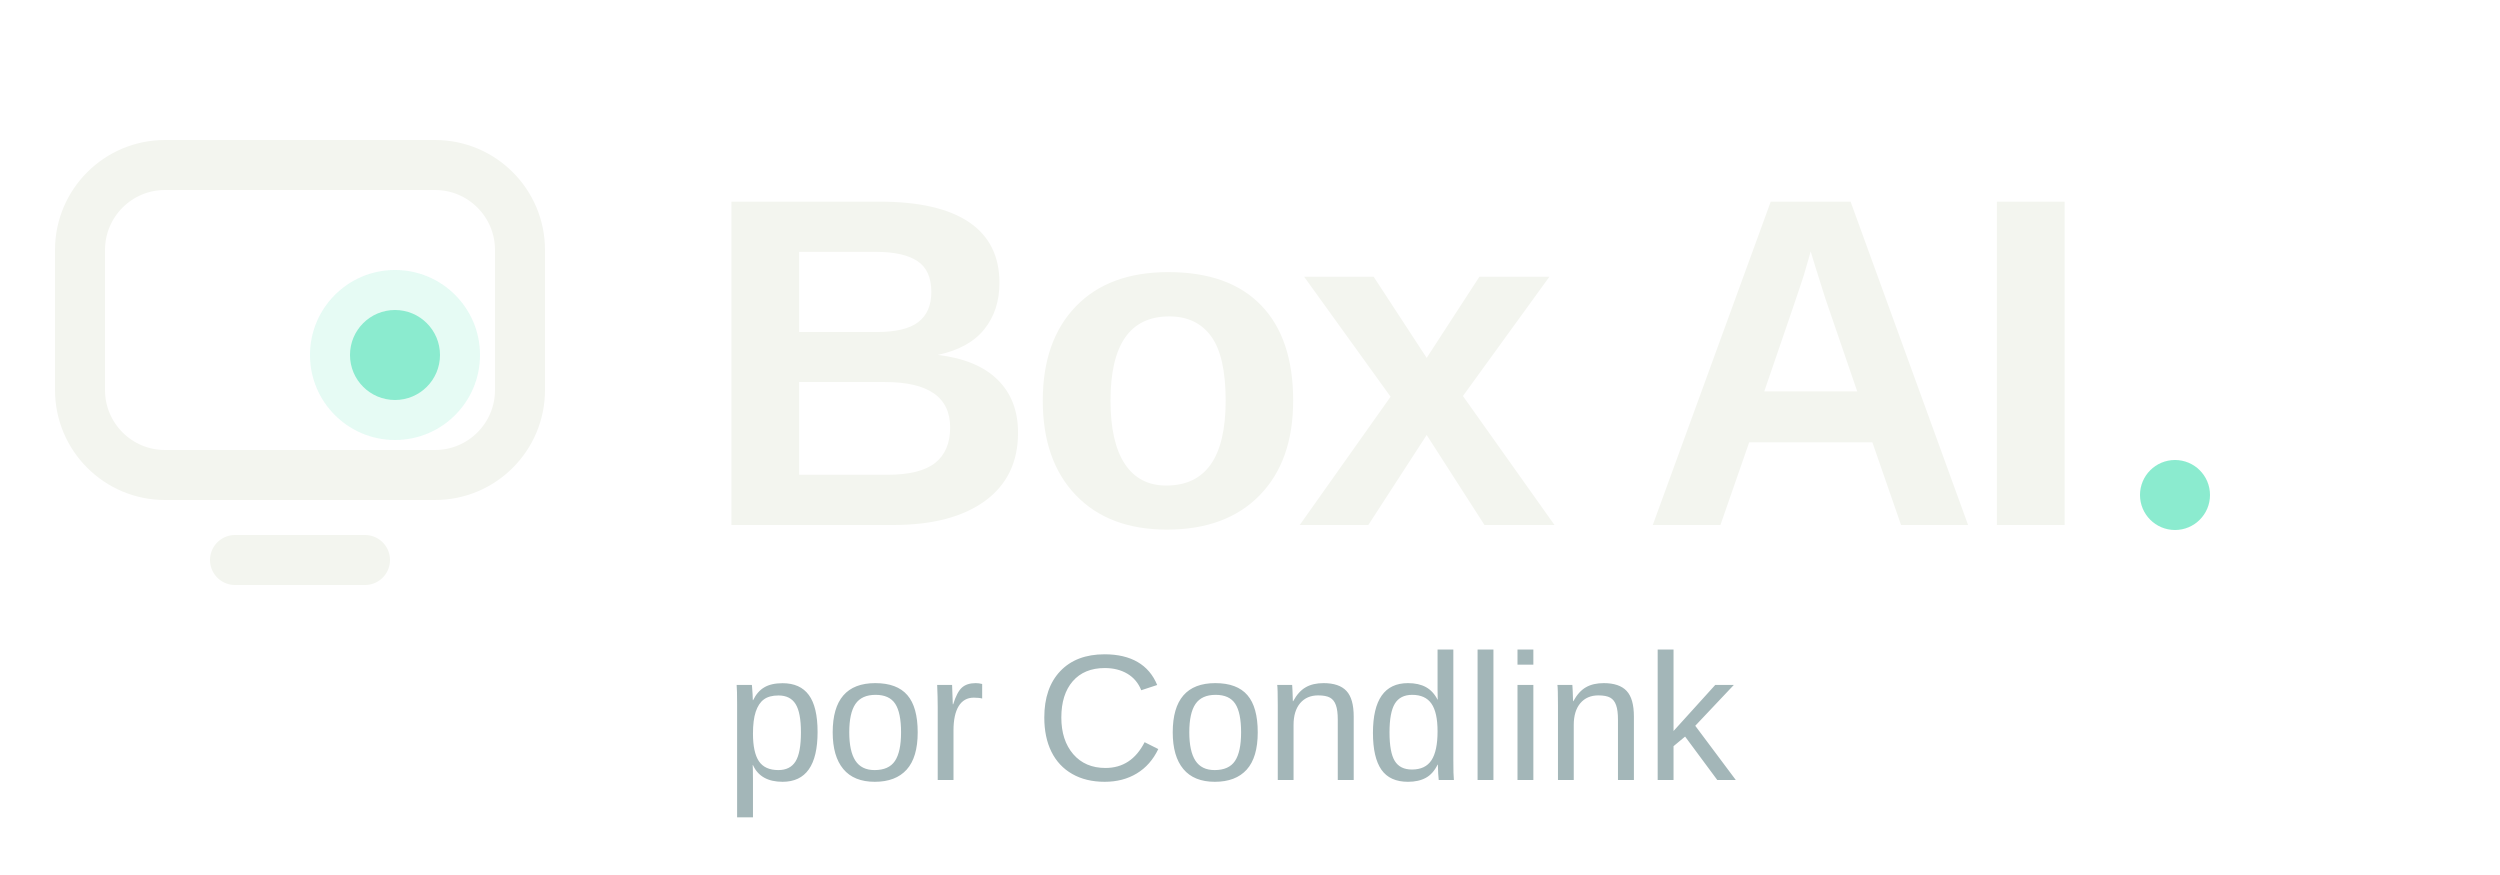
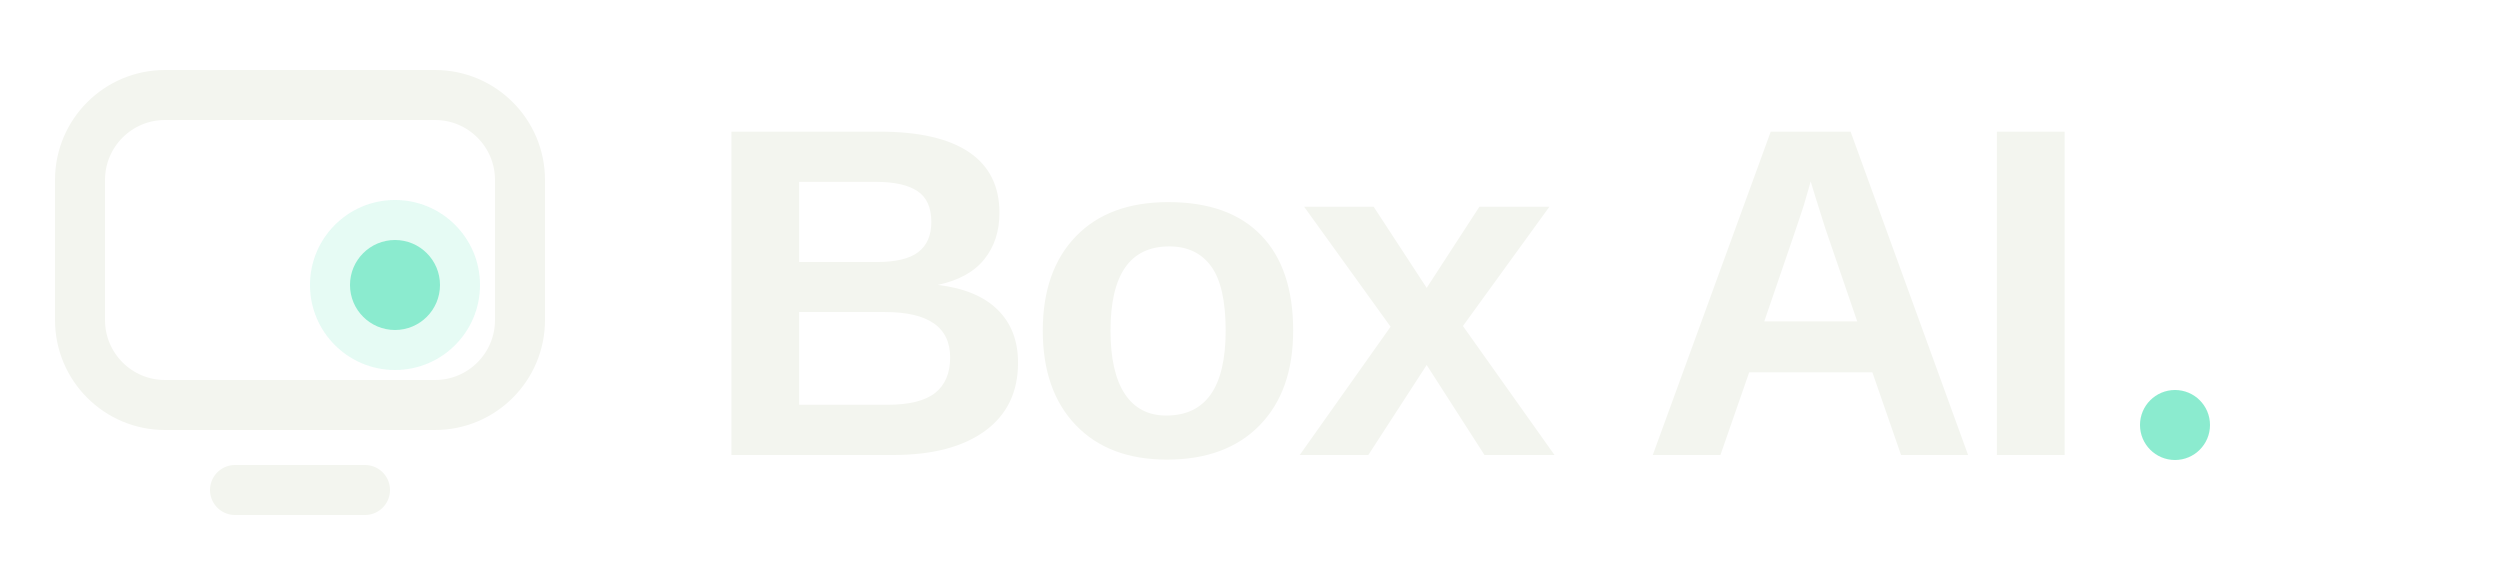
- <svg xmlns="http://www.w3.org/2000/svg" viewBox="0 0 500 175" role="img" aria-labelledby="title">
+ <svg xmlns="http://www.w3.org/2000/svg" viewBox="0 14 500 117" role="img" aria-labelledby="title">
  <g fill="none" stroke="#f3f5ef" stroke-width="10" stroke-linecap="round">
    <rect x="16" y="33" width="88" height="62" rx="17" />
    <path d="M47 112h26" />
  </g>
  <circle cx="79" cy="71" r="17" fill="#8bebcf" opacity=".22" />
  <circle cx="79" cy="71" r="9" fill="#8bebcf" />
  <text x="140" y="105" font-family="Arial,Helvetica,sans-serif" font-size="94" font-weight="700" letter-spacing="-3" fill="#f3f5ef">Box AI</text>
  <circle cx="435" cy="99" r="7" fill="#8bebcf" />
-   <text x="145" y="156" font-family="Arial,Helvetica,sans-serif" font-size="36" fill="#a3b6b8">por Condlink</text>
</svg>
